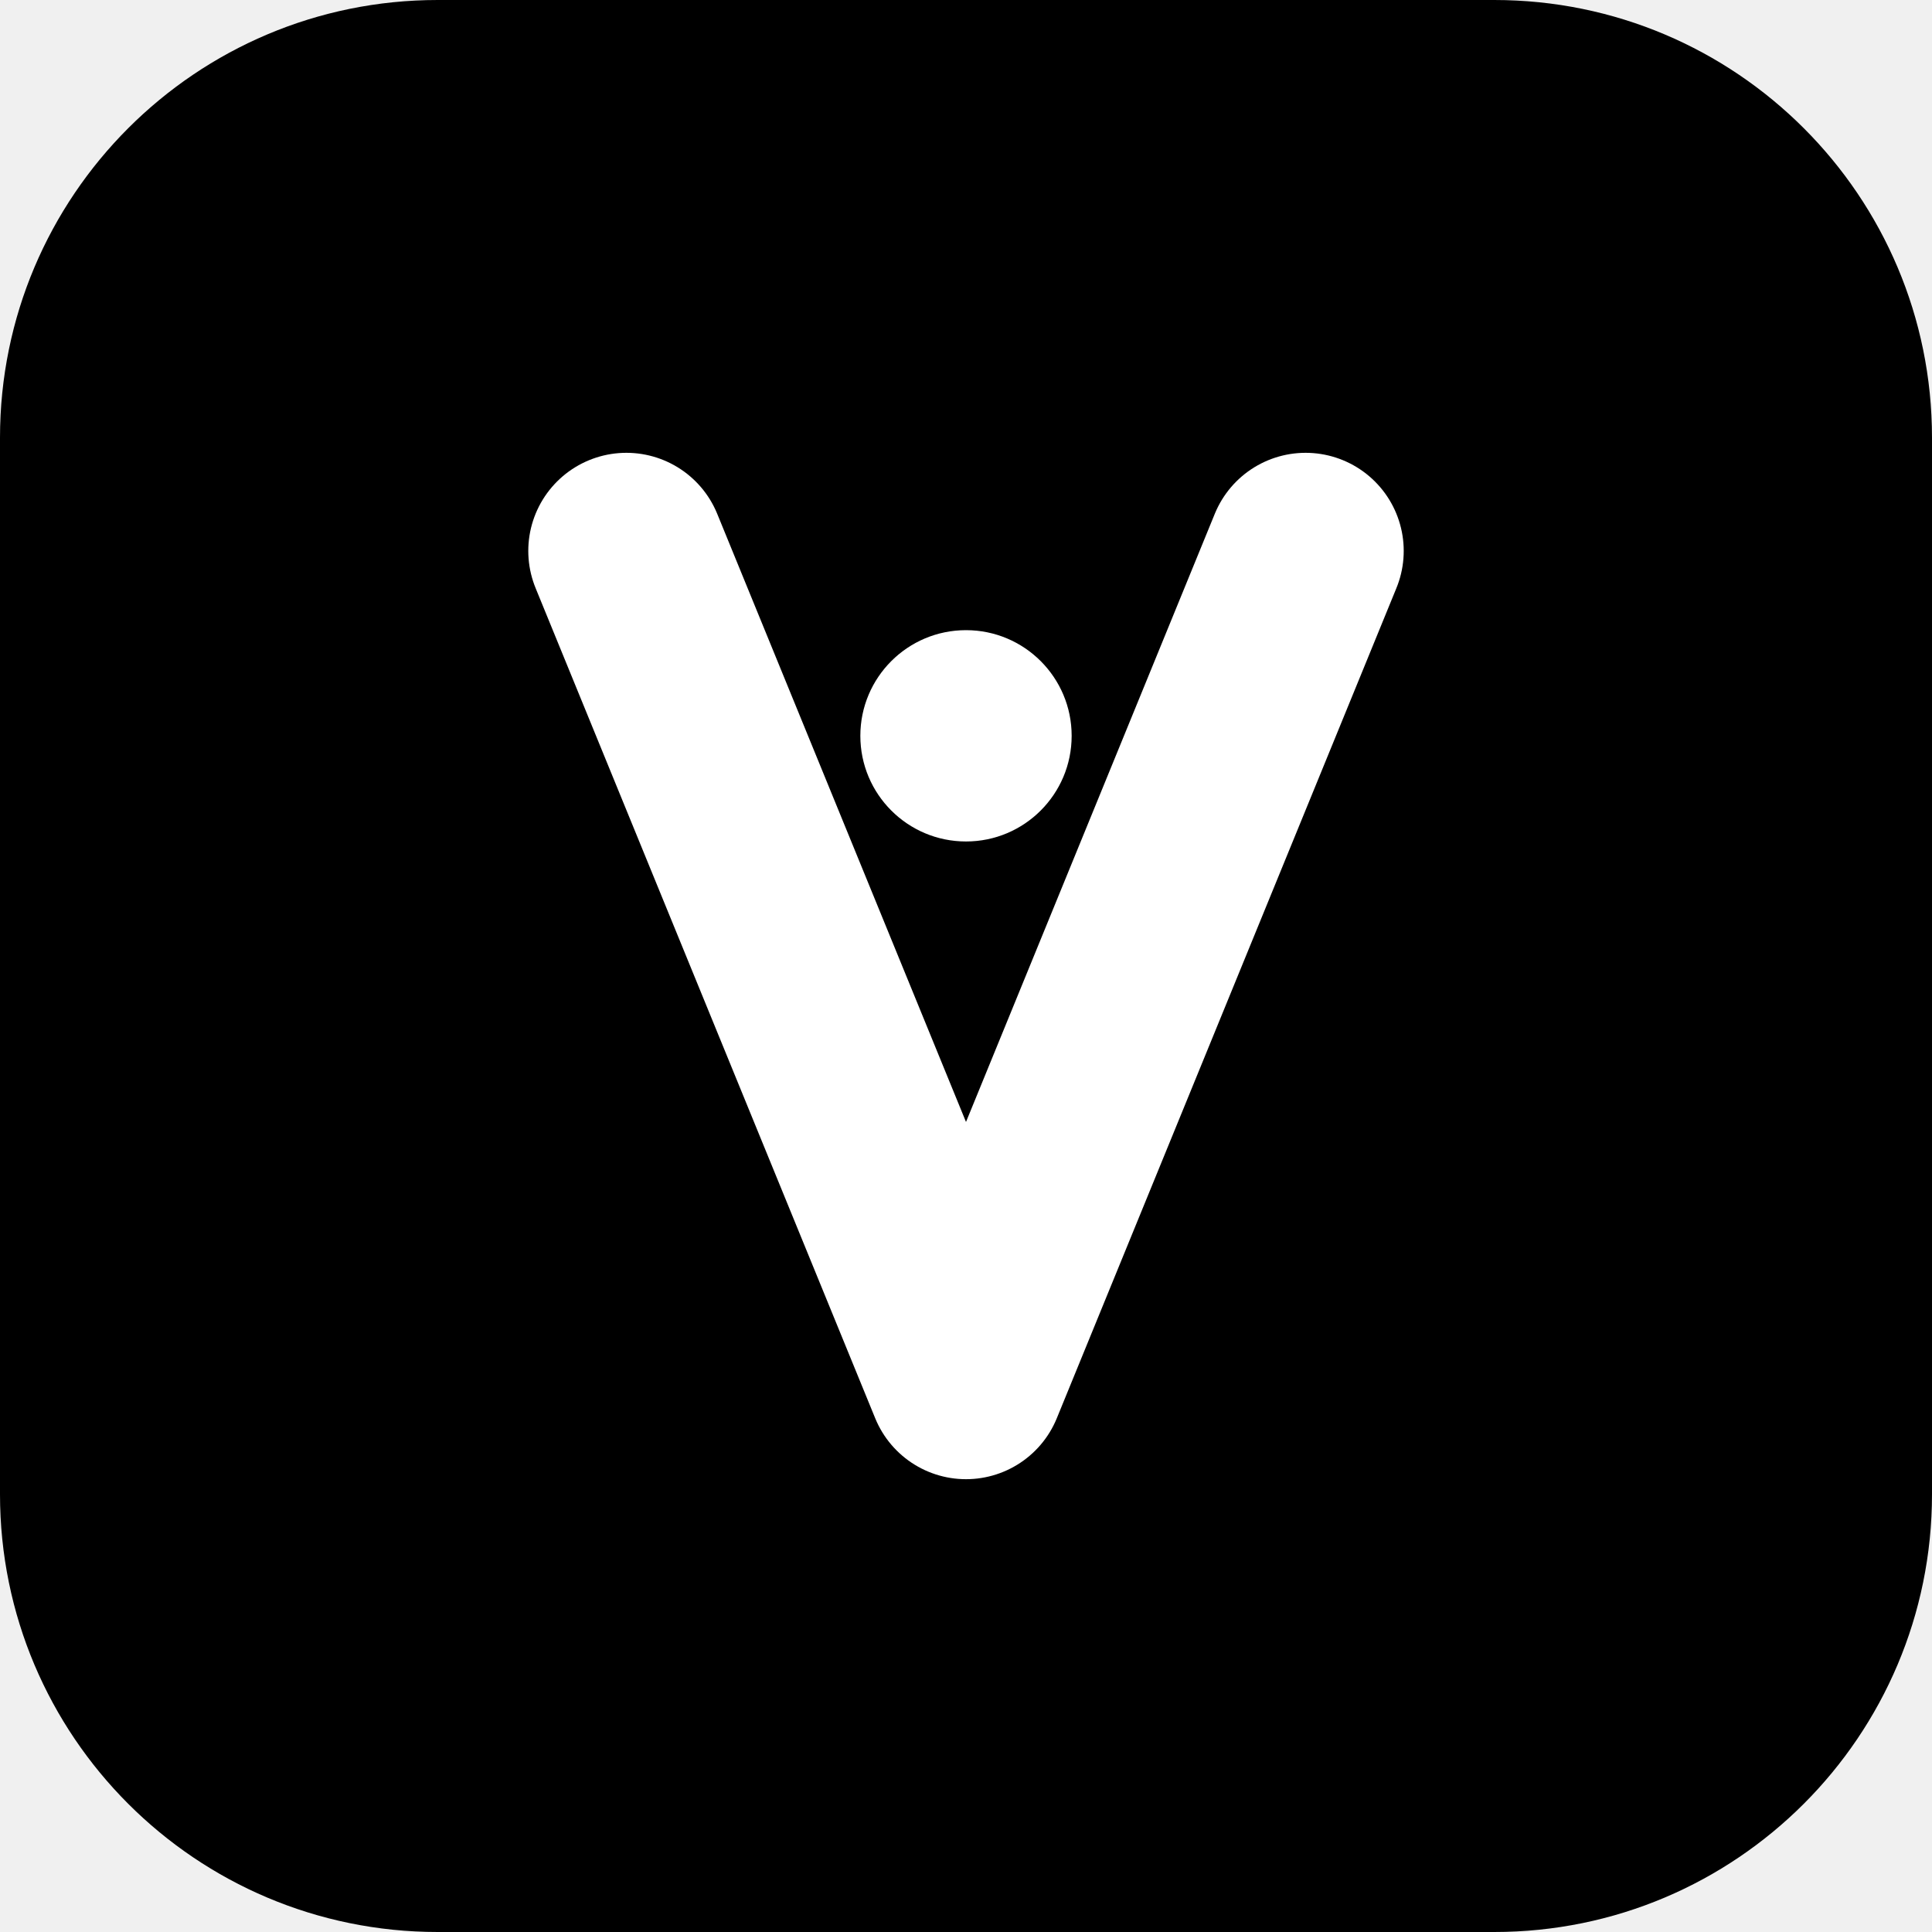
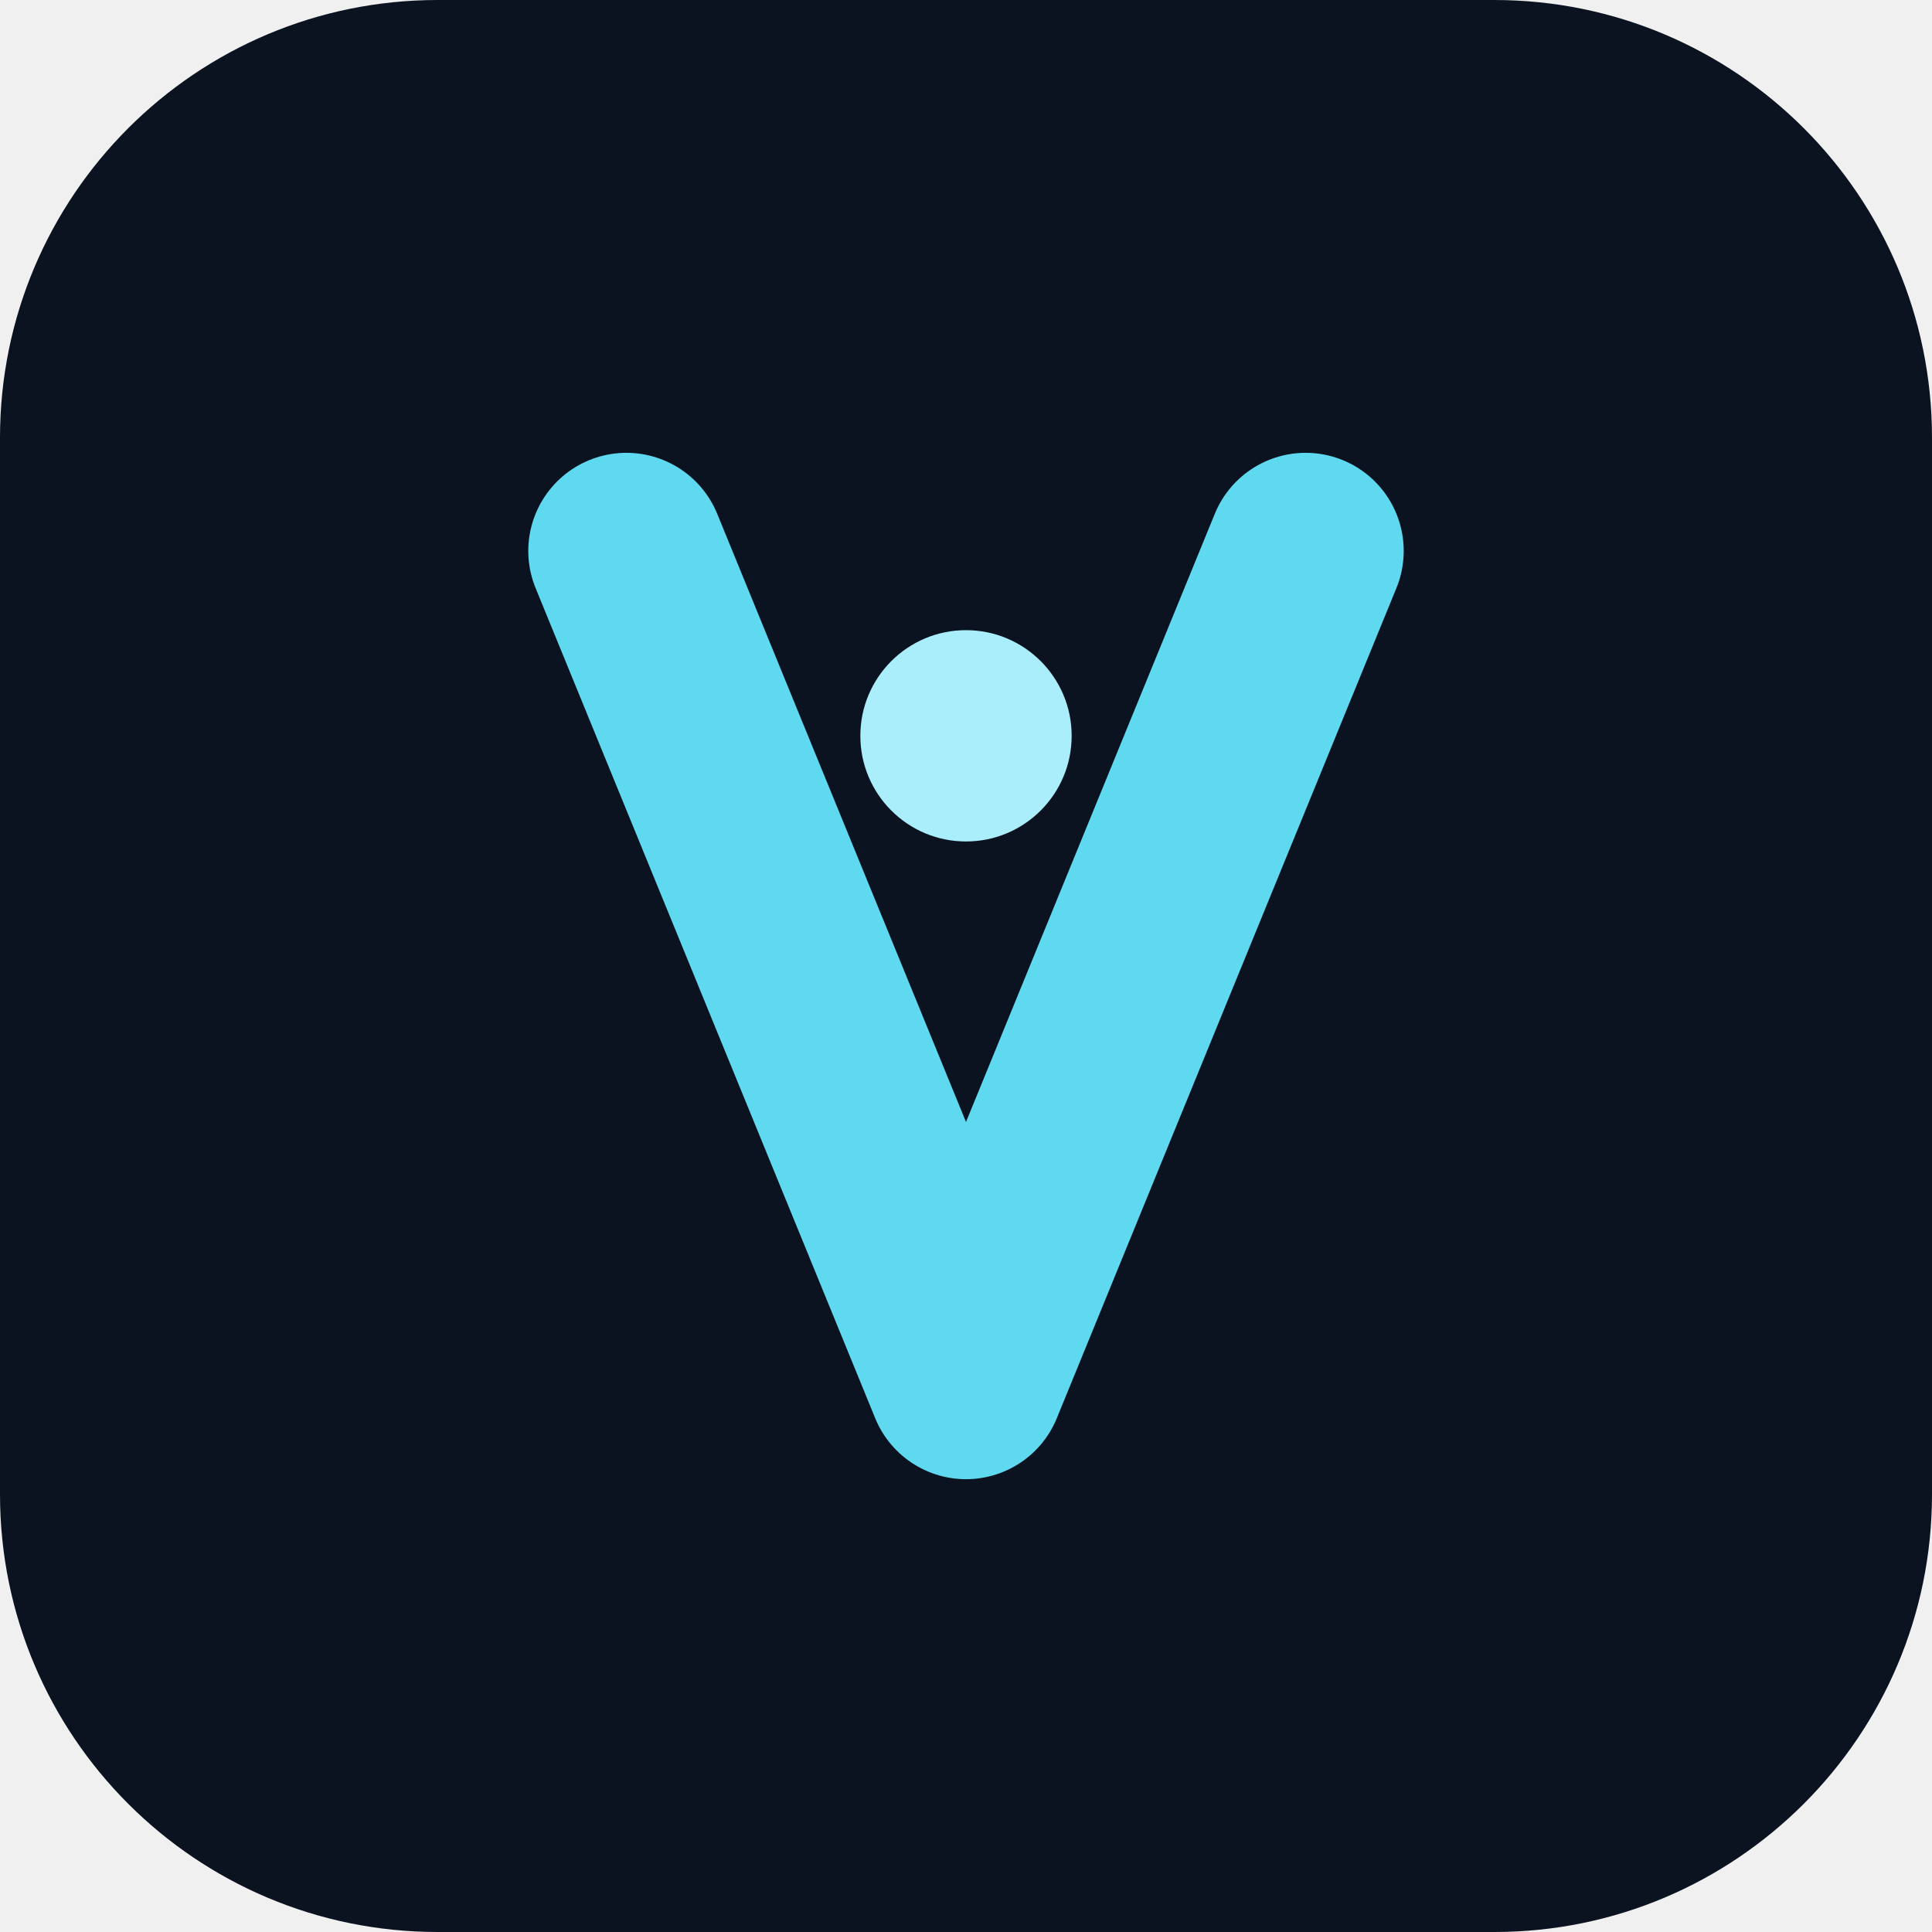
<svg xmlns="http://www.w3.org/2000/svg" width="512" height="512" viewBox="0 0 512 512">
-   <rect width="512" height="512" rx="116" fill="#000000" />
-   <path d="M166 146l90 220 90-220" fill="none" stroke="#fff" stroke-width="52" stroke-linecap="round" stroke-linejoin="round" />
-   <circle cx="256" cy="195" r="28" fill="#FFFFFF" />
+   <rect width="512" height="512" rx="116" fill="#0B1220" />
+   <path d="M166 146l90 220 90-220" fill="none" stroke="#5FD9F0" stroke-width="52" stroke-linecap="round" stroke-linejoin="round" />
+   <circle cx="256" cy="195" r="28" fill="#A9EEFA" />
</svg>
